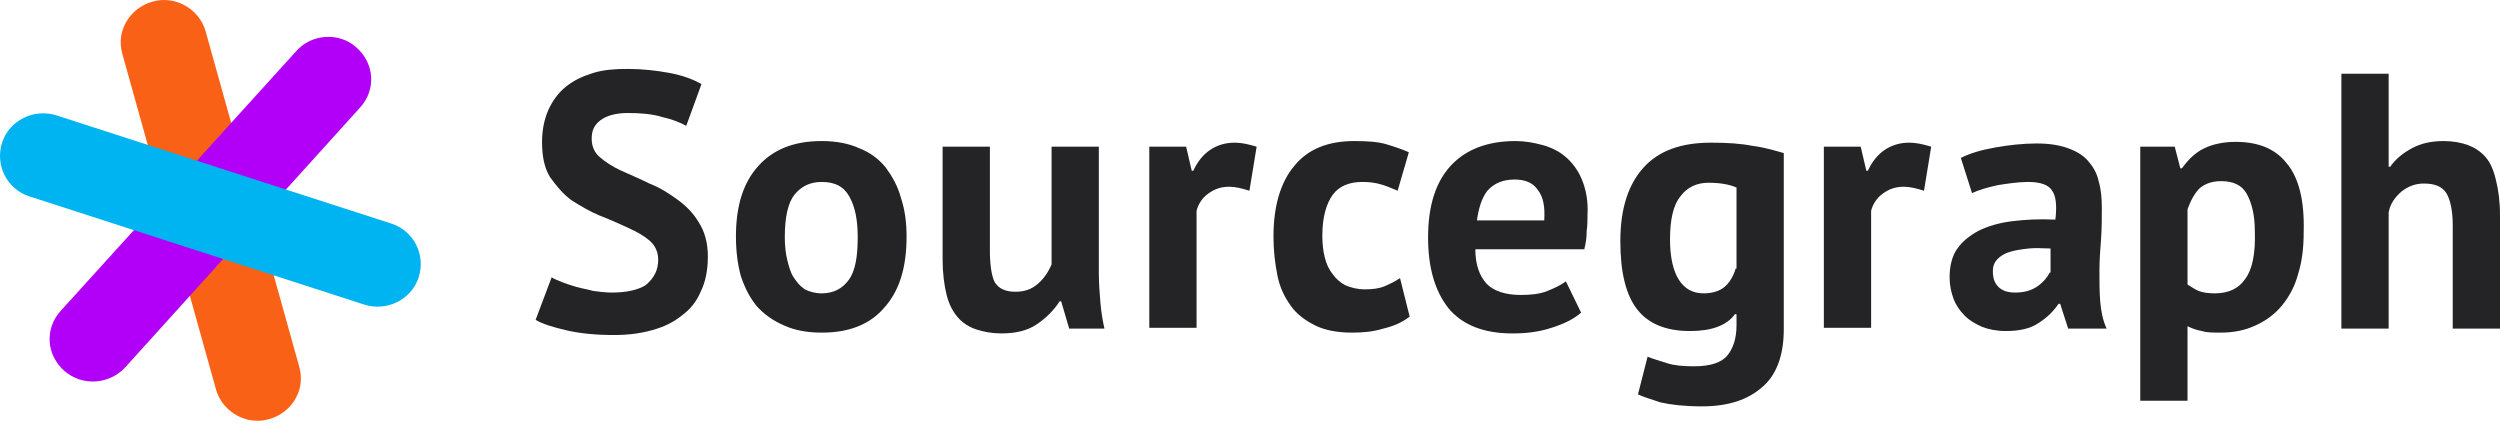
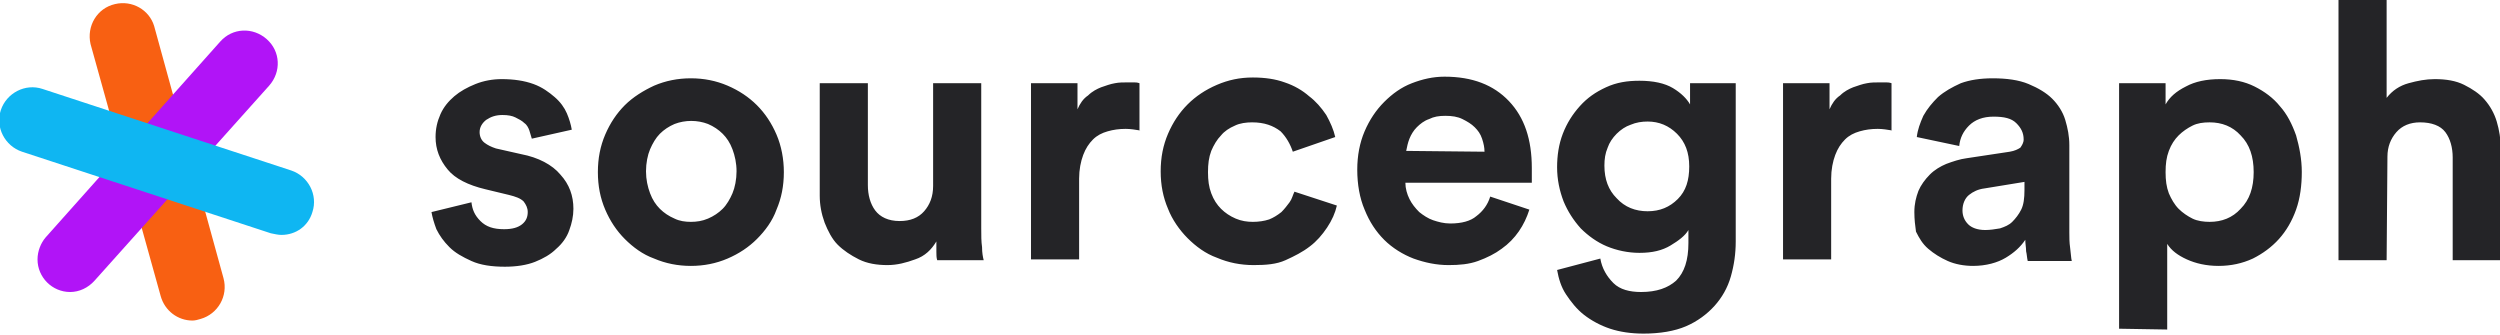
- <svg xmlns="http://www.w3.org/2000/svg" width="152" height="26" viewBox="0 0 152 26" fill="none">
-   <path d="M7.435 3.264L13.134 23.684C13.524 25.049 14.985 25.877 16.349 25.487C17.761 25.098 18.589 23.684 18.2 22.32L12.501 1.9C12.111 0.535 10.65 -0.293 9.286 0.097C7.873 0.486 7.045 1.9 7.435 3.264Z" fill="#F96216" />
-   <path d="M18.004 3.118L3.684 18.908C2.71 19.98 2.807 21.588 3.928 22.563C4.999 23.489 6.655 23.391 7.629 22.319L21.901 6.529C22.875 5.457 22.778 3.849 21.657 2.874C20.634 1.948 18.93 2.046 18.004 3.118Z" fill="#B200F8" />
-   <path d="M1.783 11.939L22.143 18.518C23.507 18.957 25.017 18.226 25.456 16.861C25.894 15.497 25.163 14.035 23.799 13.596L3.439 7.017C2.075 6.578 0.565 7.309 0.127 8.674C-0.311 10.038 0.419 11.5 1.783 11.939Z" fill="#00B4F2" />
-   <path d="M40.018 15.789C40.018 15.302 39.824 14.912 39.483 14.62C39.142 14.327 38.703 14.084 38.167 13.84C37.632 13.596 37.096 13.353 36.463 13.109C35.878 12.865 35.294 12.524 34.758 12.183C34.222 11.793 33.832 11.306 33.443 10.77C33.102 10.233 32.956 9.503 32.956 8.625C32.956 7.894 33.102 7.212 33.345 6.676C33.589 6.14 33.93 5.652 34.417 5.263C34.904 4.873 35.44 4.629 36.073 4.434C36.706 4.239 37.388 4.19 38.167 4.19C39.044 4.19 39.921 4.288 40.7 4.434C41.48 4.58 42.161 4.824 42.649 5.116L41.723 7.651C41.382 7.456 40.895 7.261 40.262 7.115C39.629 6.92 38.898 6.871 38.167 6.871C37.486 6.871 36.901 7.017 36.511 7.309C36.122 7.602 35.975 7.943 35.975 8.43C35.975 8.869 36.122 9.259 36.463 9.551C36.804 9.844 37.242 10.136 37.778 10.38C38.313 10.623 38.898 10.867 39.483 11.159C40.116 11.403 40.651 11.744 41.187 12.134C41.723 12.524 42.161 12.963 42.502 13.547C42.843 14.084 43.038 14.766 43.038 15.594C43.038 16.423 42.892 17.154 42.6 17.739C42.356 18.323 41.967 18.811 41.431 19.201C40.944 19.591 40.359 19.883 39.629 20.078C38.947 20.273 38.167 20.37 37.339 20.37C36.219 20.37 35.245 20.273 34.417 20.078C33.589 19.883 32.956 19.688 32.566 19.444L33.54 16.861C33.686 16.959 33.93 17.056 34.173 17.154C34.417 17.251 34.709 17.349 35.05 17.446C35.391 17.544 35.732 17.593 36.073 17.69C36.463 17.739 36.804 17.787 37.193 17.787C38.07 17.787 38.752 17.641 39.239 17.349C39.775 16.91 40.018 16.423 40.018 15.789Z" fill="#242427" />
-   <path d="M54.779 12.036C54.584 11.305 54.243 10.72 53.853 10.184C53.415 9.648 52.879 9.258 52.246 9.015C51.613 8.722 50.833 8.576 49.957 8.576C48.301 8.576 47.034 9.064 46.109 10.087C45.183 11.11 44.745 12.524 44.745 14.376C44.745 15.253 44.842 16.033 45.037 16.764C45.281 17.495 45.573 18.079 46.011 18.616C46.45 19.103 46.986 19.493 47.667 19.785C48.301 20.078 49.08 20.224 49.957 20.224C51.613 20.224 52.879 19.736 53.756 18.713C54.681 17.69 55.12 16.276 55.12 14.376C55.12 13.547 55.022 12.767 54.779 12.036ZM51.613 17.007C51.223 17.543 50.687 17.836 49.957 17.836C49.567 17.836 49.226 17.738 48.934 17.592C48.642 17.397 48.447 17.154 48.252 16.861C48.057 16.569 47.96 16.179 47.862 15.789C47.765 15.399 47.716 14.912 47.716 14.424C47.716 13.206 47.911 12.329 48.301 11.841C48.69 11.354 49.226 11.062 49.957 11.062C50.785 11.062 51.321 11.354 51.661 11.988C52.002 12.621 52.149 13.401 52.149 14.424C52.149 15.594 52.002 16.471 51.613 17.007Z" fill="#242427" />
-   <path d="M60.185 8.917V15.204C60.185 16.081 60.282 16.763 60.477 17.153C60.721 17.543 61.111 17.738 61.744 17.738C62.279 17.738 62.718 17.592 63.108 17.251C63.497 16.91 63.741 16.52 63.936 16.081V8.917H66.809V16.617C66.809 17.202 66.858 17.835 66.907 18.42C66.956 19.005 67.053 19.541 67.15 19.98H65.007L64.52 18.323H64.423C64.082 18.859 63.595 19.346 63.01 19.736C62.426 20.126 61.695 20.272 60.867 20.272C60.331 20.272 59.795 20.175 59.357 20.029C58.919 19.882 58.529 19.639 58.237 19.297C57.944 18.956 57.701 18.518 57.555 17.933C57.409 17.348 57.311 16.617 57.311 15.789V8.917H60.185Z" fill="#242427" />
-   <path d="M75.965 11.598C75.527 11.452 75.088 11.354 74.748 11.354C74.212 11.354 73.822 11.5 73.432 11.793C73.091 12.037 72.848 12.426 72.751 12.816V19.931H69.877V8.918H72.117L72.458 10.38H72.556C72.799 9.843 73.14 9.405 73.579 9.112C74.017 8.82 74.504 8.674 75.088 8.674C75.478 8.674 75.916 8.771 76.404 8.918L75.965 11.598Z" fill="#242427" />
-   <path d="M85.707 19.249C85.269 19.59 84.733 19.834 84.1 19.98C83.466 20.175 82.833 20.224 82.2 20.224C81.323 20.224 80.544 20.078 79.959 19.785C79.375 19.493 78.839 19.103 78.498 18.616C78.108 18.079 77.816 17.495 77.67 16.764C77.524 16.033 77.427 15.253 77.427 14.376C77.427 12.524 77.865 11.062 78.693 10.087C79.521 9.064 80.739 8.576 82.346 8.576C83.174 8.576 83.807 8.625 84.294 8.771C84.781 8.917 85.22 9.064 85.658 9.258L84.976 11.598C84.635 11.451 84.294 11.305 83.953 11.208C83.612 11.11 83.272 11.062 82.833 11.062C82.054 11.062 81.421 11.305 81.031 11.841C80.641 12.377 80.398 13.206 80.398 14.327C80.398 14.814 80.446 15.253 80.544 15.643C80.641 16.033 80.787 16.374 81.031 16.666C81.226 16.959 81.518 17.202 81.81 17.348C82.151 17.495 82.541 17.592 82.979 17.592C83.466 17.592 83.856 17.543 84.197 17.397C84.538 17.251 84.83 17.105 85.122 16.91L85.707 19.249Z" fill="#242427" />
-   <path d="M96.179 10.915C95.936 10.331 95.595 9.892 95.205 9.551C94.815 9.21 94.328 8.966 93.793 8.82C93.257 8.674 92.721 8.576 92.136 8.576C90.48 8.576 89.165 9.064 88.24 10.038C87.314 11.013 86.827 12.475 86.827 14.424C86.827 16.227 87.217 17.641 88.045 18.713C88.873 19.736 90.188 20.273 91.942 20.273C92.818 20.273 93.598 20.175 94.328 19.931C95.108 19.688 95.692 19.395 96.13 19.005L95.205 17.105C94.962 17.3 94.572 17.495 94.085 17.69C93.598 17.884 93.062 17.933 92.477 17.933C91.503 17.933 90.821 17.69 90.383 17.251C89.945 16.764 89.701 16.081 89.701 15.155H96.325C96.423 14.765 96.471 14.424 96.471 14.034C96.52 13.693 96.52 13.352 96.52 13.06C96.569 12.231 96.423 11.5 96.179 10.915ZM93.89 13.401H89.798C89.896 12.67 90.091 12.036 90.432 11.598C90.821 11.159 91.357 10.915 92.088 10.915C92.721 10.915 93.208 11.11 93.5 11.549C93.841 11.988 93.939 12.572 93.89 13.401Z" fill="#242427" />
-   <path d="M106.554 8.869C105.824 8.723 104.996 8.674 104.021 8.674C102.219 8.674 100.855 9.161 99.93 10.185C99.004 11.208 98.517 12.67 98.517 14.668C98.517 16.569 98.858 17.933 99.54 18.811C100.222 19.688 101.294 20.127 102.755 20.127C104.07 20.127 104.996 19.785 105.483 19.103H105.58V19.785C105.58 20.565 105.385 21.15 105.044 21.588C104.703 22.027 104.021 22.271 102.999 22.271C102.317 22.271 101.781 22.222 101.342 22.076C100.904 21.93 100.514 21.832 100.173 21.686L99.589 23.977C99.881 24.123 100.368 24.269 100.953 24.464C101.586 24.61 102.414 24.707 103.486 24.707C105.044 24.707 106.262 24.318 107.139 23.538C108.015 22.807 108.454 21.588 108.454 20.029V9.307C107.918 9.161 107.334 8.966 106.554 8.869ZM105.531 16.325C105.385 16.812 105.142 17.202 104.849 17.446C104.557 17.69 104.119 17.836 103.583 17.836C102.901 17.836 102.414 17.544 102.073 17.008C101.732 16.471 101.537 15.643 101.537 14.571C101.537 13.352 101.732 12.475 102.17 11.939C102.56 11.403 103.145 11.111 103.875 11.111C104.557 11.111 105.142 11.208 105.58 11.403V16.325H105.531Z" fill="#242427" />
-   <path d="M116.979 11.598C116.54 11.452 116.102 11.354 115.761 11.354C115.225 11.354 114.836 11.5 114.446 11.793C114.105 12.037 113.861 12.426 113.764 12.816V19.931H110.89V8.918H113.131L113.472 10.38H113.569C113.813 9.843 114.154 9.405 114.592 9.112C115.03 8.82 115.517 8.674 116.102 8.674C116.492 8.674 116.93 8.771 117.417 8.918L116.979 11.598Z" fill="#242427" />
-   <path d="M127.693 18.323C127.645 17.739 127.645 17.105 127.645 16.471C127.645 15.838 127.693 15.204 127.742 14.571C127.791 13.889 127.791 13.255 127.791 12.621C127.791 12.037 127.742 11.501 127.596 11.013C127.498 10.526 127.255 10.136 126.963 9.795C126.67 9.454 126.281 9.21 125.745 9.015C125.209 8.82 124.576 8.723 123.845 8.723C122.969 8.723 122.141 8.82 121.313 8.966C120.484 9.113 119.803 9.307 119.218 9.6L119.9 11.744C120.29 11.549 120.825 11.403 121.459 11.257C122.092 11.159 122.725 11.062 123.31 11.062C124.089 11.062 124.576 11.257 124.771 11.598C125.014 11.939 125.063 12.524 124.966 13.352C123.991 13.304 123.115 13.352 122.335 13.45C121.556 13.547 120.874 13.742 120.29 14.035C119.754 14.327 119.315 14.668 118.975 15.156C118.682 15.594 118.536 16.179 118.536 16.861C118.536 17.349 118.634 17.787 118.78 18.177C118.926 18.567 119.169 18.908 119.462 19.201C119.754 19.493 120.095 19.688 120.533 19.883C120.923 20.029 121.41 20.127 121.946 20.127C122.774 20.127 123.456 19.98 123.943 19.639C124.479 19.298 124.868 18.908 125.16 18.47H125.258L125.745 19.98H128.083C127.839 19.444 127.742 18.908 127.693 18.323ZM124.625 16.569C124.479 16.861 124.235 17.154 123.894 17.397C123.553 17.641 123.115 17.787 122.53 17.787C122.092 17.787 121.751 17.69 121.507 17.446C121.264 17.203 121.166 16.91 121.166 16.471C121.166 16.179 121.264 15.935 121.459 15.741C121.653 15.546 121.897 15.399 122.238 15.302C122.579 15.204 122.92 15.156 123.358 15.107C123.797 15.058 124.235 15.107 124.673 15.107V16.569H124.625Z" fill="#242427" />
-   <path d="M139.042 9.941C138.36 9.064 137.337 8.625 135.924 8.625C135.194 8.625 134.512 8.771 134.025 9.015C133.489 9.259 133.051 9.697 132.661 10.233H132.564L132.223 8.917H130.128V24.366H133.002V19.834C133.294 19.98 133.586 20.078 133.879 20.126C134.171 20.224 134.561 20.224 134.999 20.224C135.827 20.224 136.509 20.078 137.142 19.785C137.775 19.493 138.311 19.103 138.75 18.567C139.188 18.031 139.529 17.397 139.724 16.666C139.967 15.886 140.065 15.058 140.065 14.083C140.113 12.183 139.772 10.818 139.042 9.941ZM136.509 16.959C136.119 17.544 135.486 17.836 134.658 17.836C134.268 17.836 133.927 17.787 133.684 17.69C133.44 17.592 133.246 17.446 133.002 17.3V12.719C133.197 12.183 133.44 11.744 133.733 11.452C134.074 11.159 134.512 11.013 135.048 11.013C135.778 11.013 136.314 11.257 136.606 11.793C136.899 12.329 137.093 13.06 137.093 14.035C137.142 15.399 136.947 16.374 136.509 16.959Z" fill="#242427" />
-   <path d="M149.126 19.98V13.693C149.126 12.816 148.98 12.134 148.737 11.744C148.493 11.354 148.055 11.159 147.373 11.159C146.886 11.159 146.447 11.305 146.009 11.646C145.619 11.988 145.327 12.377 145.23 12.914V19.98H142.356V4.482H145.23V10.136H145.327C145.668 9.648 146.106 9.307 146.642 9.015C147.178 8.722 147.811 8.576 148.59 8.576C149.126 8.576 149.662 8.674 150.052 8.82C150.441 8.966 150.831 9.21 151.123 9.551C151.415 9.892 151.61 10.331 151.756 10.964C151.903 11.549 152 12.231 152 13.108V19.98H149.126Z" fill="#242427" />
+ <svg xmlns="http://www.w3.org/2000/svg" version="1.1" id="Layer_1" x="0px" y="0px" viewBox="0 0 306.5 41" style="enable-background:new 0 0 306.5 41;" xml:space="preserve">
+   <style type="text/css">
+ 	.st0{fill:#242427;}
+ 	.st1{fill:#F86012;}
+ 	.st2{fill:#B114F7;}
+ 	.st3{fill:#0FB6F2;}
+ </style>
+   <g>
+     <path class="st0" d="M57.8,24.8c0.1,0.9,0.4,1.6,1.1,2.3s1.6,1,2.9,1c1,0,1.7-0.2,2.2-0.6c0.5-0.4,0.7-0.9,0.7-1.5   c0-0.5-0.2-0.9-0.5-1.3c-0.4-0.4-1-0.6-1.8-0.8l-2.9-0.7c-2.1-0.5-3.7-1.3-4.6-2.4c-1-1.2-1.5-2.5-1.5-4c0-1,0.2-1.9,0.6-2.8   c0.4-0.9,1-1.6,1.7-2.2c0.7-0.6,1.6-1.1,2.6-1.5c1-0.4,2.1-0.6,3.2-0.6c1.5,0,2.8,0.2,3.9,0.6s1.9,1,2.6,1.6s1.2,1.3,1.5,2   c0.3,0.7,0.5,1.4,0.6,2l-4.9,1.1c-0.1-0.3-0.2-0.7-0.3-1s-0.3-0.7-0.6-0.9c-0.3-0.3-0.7-0.5-1.1-0.7c-0.4-0.2-0.9-0.3-1.6-0.3   c-0.8,0-1.4,0.2-2,0.6c-0.5,0.4-0.8,0.9-0.8,1.5c0,0.5,0.2,1,0.6,1.3c0.4,0.3,0.8,0.5,1.4,0.7l3.1,0.7c2.1,0.4,3.8,1.3,4.8,2.5   c1.1,1.2,1.6,2.6,1.6,4.2c0,0.9-0.2,1.8-0.5,2.6c-0.3,0.9-0.9,1.7-1.6,2.3c-0.7,0.7-1.6,1.2-2.6,1.6s-2.3,0.6-3.7,0.6   c-1.6,0-3-0.2-4.1-0.7s-2-1-2.7-1.7c-0.7-0.7-1.2-1.4-1.6-2.2c-0.3-0.8-0.5-1.5-0.6-2.1L57.8,24.8L57.8,24.8z M84.7,9.6   c1.6,0,3.1,0.3,4.5,0.9c1.4,0.6,2.6,1.4,3.6,2.4c1,1,1.8,2.2,2.4,3.6c0.6,1.4,0.9,3,0.9,4.6c0,1.7-0.3,3.2-0.9,4.6   c-0.5,1.4-1.4,2.6-2.4,3.6c-1,1-2.2,1.8-3.6,2.4s-2.9,0.9-4.5,0.9c-1.6,0-3.1-0.3-4.5-0.9c-1.4-0.5-2.6-1.4-3.6-2.4   c-1-1-1.8-2.2-2.4-3.6s-0.9-2.9-0.9-4.6c0-1.7,0.3-3.2,0.9-4.6s1.4-2.6,2.4-3.6c1-1,2.3-1.8,3.6-2.4C81.6,9.9,83.1,9.6,84.7,9.6   L84.7,9.6z M84.7,27.2c0.7,0,1.4-0.1,2.1-0.4c0.7-0.3,1.3-0.7,1.8-1.2c0.5-0.5,0.9-1.2,1.2-1.9s0.5-1.7,0.5-2.7s-0.2-1.9-0.5-2.7   s-0.7-1.4-1.2-1.9c-0.5-0.5-1.1-0.9-1.8-1.2c-1.3-0.5-2.8-0.5-4.1,0c-0.7,0.3-1.3,0.7-1.8,1.2c-0.5,0.5-0.9,1.2-1.2,1.9   s-0.5,1.7-0.5,2.7s0.2,1.9,0.5,2.7s0.7,1.4,1.2,1.9c0.5,0.5,1.1,0.9,1.8,1.2C83.3,27.1,84,27.2,84.7,27.2L84.7,27.2z M114.9,31.9   c-0.1-0.3-0.1-0.7-0.1-1c0-0.4,0-0.9,0-1.3c-0.6,1-1.4,1.8-2.6,2.2c-1.1,0.4-2.2,0.7-3.4,0.7c-1.3,0-2.5-0.2-3.5-0.7   c-1-0.5-1.9-1.1-2.6-1.8s-1.2-1.7-1.6-2.7c-0.4-1.1-0.6-2.2-0.6-3.3V10.2h5.9v12.5c0,1.2,0.3,2.3,0.9,3.1c0.6,0.8,1.6,1.3,3,1.3   c1.3,0,2.3-0.4,3-1.2s1.1-1.8,1.1-3.1V10.2h5.9V28c0,0.9,0,1.6,0.1,2.3c0,0.7,0.1,1.2,0.2,1.6L114.9,31.9L114.9,31.9z M139.8,16   c-0.6-0.1-1.2-0.2-1.8-0.2c-0.8,0-1.5,0.1-2.2,0.3c-0.7,0.2-1.3,0.5-1.8,1c-0.5,0.5-0.9,1.1-1.2,1.9c-0.3,0.8-0.5,1.8-0.5,2.9v9.9   h-5.9V10.2h5.7v3.2c0.3-0.7,0.7-1.3,1.3-1.7c0.5-0.5,1.1-0.8,1.6-1c0.6-0.2,1.1-0.4,1.7-0.5c0.5-0.1,1-0.1,1.6-0.1   c0.2,0,0.5,0,0.7,0c0.2,0,0.4,0,0.7,0.1V16L139.8,16z M153.5,15c-0.7,0-1.5,0.1-2.1,0.4c-0.7,0.3-1.3,0.7-1.7,1.2   c-0.5,0.5-0.9,1.2-1.2,1.9c-0.3,0.8-0.4,1.6-0.4,2.6c0,1,0.1,1.8,0.4,2.6c0.3,0.8,0.7,1.4,1.2,1.9c0.5,0.5,1.1,0.9,1.8,1.2   c0.7,0.3,1.4,0.4,2.1,0.4c0.7,0,1.4-0.1,2-0.3c0.5-0.2,1-0.5,1.5-0.9c0.4-0.4,0.7-0.8,1-1.2s0.4-0.9,0.6-1.3l5.2,1.7   c-0.2,0.9-0.6,1.8-1.2,2.7c-0.6,0.9-1.3,1.7-2.1,2.3c-0.9,0.7-1.9,1.2-3,1.7s-2.4,0.6-3.9,0.6c-1.6,0-3.1-0.3-4.5-0.9   c-1.4-0.5-2.6-1.4-3.6-2.4c-1-1-1.9-2.3-2.4-3.6c-0.6-1.4-0.9-2.9-0.9-4.6c0-1.7,0.3-3.2,0.9-4.6s1.4-2.6,2.4-3.6   c1-1,2.2-1.8,3.6-2.4c1.4-0.6,2.8-0.9,4.4-0.9c1.5,0,2.8,0.2,3.9,0.6c1.2,0.4,2.2,1,3,1.7c0.8,0.6,1.5,1.4,2.1,2.3   c0.5,0.9,0.9,1.8,1.1,2.7l-5.2,1.8c-0.3-0.9-0.8-1.8-1.5-2.5C156.1,15.4,155,15,153.5,15L153.5,15z M187.5,25.7   c-0.6,1.9-1.7,3.6-3.4,4.8c-0.8,0.6-1.8,1.1-2.9,1.5s-2.3,0.5-3.6,0.5c-1.5,0-2.9-0.3-4.3-0.8c-1.3-0.5-2.6-1.3-3.6-2.3   c-1-1-1.8-2.2-2.4-3.7c-0.6-1.4-0.9-3.1-0.9-4.9c0-1.7,0.3-3.3,0.9-4.7c0.6-1.4,1.4-2.6,2.4-3.6c1-1,2.1-1.8,3.4-2.3   c1.3-0.5,2.6-0.8,4-0.8c3.4,0,6,1,7.9,3c1.9,2,2.8,4.7,2.8,8.2c0,0.4,0,0.8,0,1.2c0,0.4,0,0.6,0,0.6h-15.5c0,0.7,0.2,1.4,0.5,2   s0.7,1.1,1.2,1.6c0.5,0.4,1.1,0.8,1.7,1s1.3,0.4,2.1,0.4c1.4,0,2.5-0.3,3.2-0.9c0.8-0.6,1.4-1.4,1.7-2.4L187.5,25.7L187.5,25.7z    M182,18.6c0-0.5-0.1-1-0.3-1.6s-0.5-1-0.9-1.4c-0.4-0.4-0.9-0.7-1.5-1s-1.3-0.4-2.1-0.4c-0.8,0-1.4,0.1-2,0.4   c-0.6,0.2-1.1,0.6-1.5,1c-0.4,0.4-0.7,0.9-0.9,1.4c-0.2,0.5-0.3,1-0.4,1.5L182,18.6L182,18.6z M196.2,31.7c0.2,1.2,0.8,2.2,1.6,3   s2,1.1,3.4,1.1c1.9,0,3.3-0.5,4.3-1.4c1-1,1.5-2.5,1.5-4.6v-1.6c-0.4,0.7-1.2,1.3-2.2,1.9S202.6,31,201,31c-1.4,0-2.8-0.3-4-0.8   s-2.3-1.3-3.2-2.2c-0.9-1-1.6-2.1-2.1-3.3c-0.5-1.3-0.8-2.7-0.8-4.2c0-1.4,0.2-2.8,0.7-4.1s1.2-2.4,2.1-3.4s1.9-1.7,3.2-2.3   s2.6-0.8,4.1-0.8c1.7,0,3.1,0.3,4.1,0.9s1.7,1.3,2.1,2v-2.6h5.6v19.4c0,1.5-0.2,2.9-0.6,4.3s-1.1,2.6-2,3.6c-0.9,1-2.1,1.9-3.5,2.5   c-1.4,0.6-3.2,0.9-5.2,0.9c-1.5,0-2.9-0.2-4.1-0.6c-1.2-0.4-2.3-1-3.2-1.7c-0.9-0.7-1.6-1.6-2.2-2.5s-0.9-1.9-1.1-3L196.2,31.7   L196.2,31.7z M202,25.9c1.5,0,2.7-0.5,3.7-1.5c1-1,1.4-2.3,1.4-4c0-1.7-0.5-3-1.5-4c-1-1-2.2-1.5-3.6-1.5c-0.7,0-1.4,0.1-2.1,0.4   c-0.6,0.2-1.2,0.6-1.7,1.1c-0.5,0.5-0.9,1.1-1.1,1.7c-0.3,0.7-0.4,1.4-0.4,2.2c0,1.7,0.5,3,1.5,4C199.2,25.4,200.5,25.9,202,25.9   L202,25.9z M232,16c-0.6-0.1-1.2-0.2-1.8-0.2c-0.8,0-1.5,0.1-2.2,0.3c-0.7,0.2-1.3,0.5-1.8,1s-0.9,1.1-1.2,1.9   c-0.3,0.8-0.5,1.8-0.5,2.9v9.9h-5.9V10.2h5.7v3.2c0.3-0.7,0.7-1.3,1.3-1.7c0.5-0.5,1.1-0.8,1.6-1c0.6-0.2,1.1-0.4,1.7-0.5   c0.5-0.1,1-0.1,1.6-0.1c0.2,0,0.5,0,0.7,0c0.2,0,0.4,0,0.7,0.1V16L232,16z M234.7,26c0-1,0.2-1.8,0.5-2.6c0.3-0.7,0.8-1.4,1.4-2   c0.6-0.6,1.3-1,2-1.3c0.8-0.3,1.7-0.6,2.5-0.7l5.3-0.8c0.6-0.1,1-0.3,1.3-0.5c0.2-0.3,0.4-0.6,0.4-1c0-0.8-0.3-1.4-0.9-2   c-0.6-0.6-1.5-0.8-2.8-0.8c-1.3,0-2.3,0.4-3,1.1c-0.7,0.7-1.1,1.5-1.2,2.5l-5.2-1.1c0.1-0.9,0.4-1.7,0.8-2.6   c0.5-0.9,1.1-1.6,1.8-2.3c0.8-0.7,1.7-1.2,2.8-1.7c1.1-0.4,2.4-0.6,3.9-0.6c1.7,0,3.2,0.2,4.4,0.7c1.2,0.5,2.2,1.1,2.9,1.8   c0.7,0.7,1.3,1.6,1.6,2.6c0.3,1,0.5,2,0.5,3.1v10.7c0,0.6,0,1.2,0.1,1.9c0.1,0.7,0.1,1.2,0.2,1.6h-5.4c-0.1-0.4-0.1-0.8-0.2-1.2   c0-0.5-0.1-0.9-0.1-1.4c-0.6,0.9-1.4,1.6-2.4,2.2c-1,0.6-2.4,1-4,1c-1.1,0-2.2-0.2-3.1-0.6s-1.7-0.9-2.4-1.5s-1.1-1.3-1.5-2.1   C234.8,27.7,234.7,26.9,234.7,26L234.7,26z M243.4,28.2c0.6,0,1.2-0.1,1.8-0.2c0.6-0.2,1.1-0.4,1.5-0.8c0.4-0.4,0.8-0.9,1.1-1.5   c0.3-0.6,0.4-1.4,0.4-2.4v-1l-4.9,0.8c-0.8,0.1-1.4,0.4-1.9,0.8c-0.5,0.4-0.8,1.1-0.8,1.9c0,0.6,0.2,1.2,0.7,1.7   C241.7,27.9,242.4,28.2,243.4,28.2L243.4,28.2z M259.8,40.3V10.2h5.7v2.6c0.5-0.9,1.3-1.6,2.5-2.2c1.1-0.6,2.5-0.9,4.2-0.9   c1.6,0,3,0.3,4.2,0.9s2.3,1.4,3.1,2.4c0.9,1,1.5,2.2,2,3.6c0.4,1.4,0.7,2.9,0.7,4.5c0,1.6-0.2,3.2-0.7,4.6   c-0.5,1.4-1.2,2.6-2.1,3.6c-0.9,1-2,1.8-3.2,2.4c-1.3,0.6-2.7,0.9-4.2,0.9c-1.5,0-2.8-0.3-3.9-0.8c-1.1-0.5-1.9-1.1-2.4-1.9v10.5   L259.8,40.3L259.8,40.3z M276.3,21.1c0-1.9-0.5-3.4-1.6-4.5c-1-1.1-2.3-1.6-3.8-1.6c-0.8,0-1.5,0.1-2.1,0.4   c-0.6,0.3-1.2,0.7-1.7,1.2s-0.9,1.1-1.2,1.9c-0.3,0.8-0.4,1.6-0.4,2.6c0,1,0.1,1.8,0.4,2.6c0.3,0.7,0.7,1.4,1.2,1.9   c0.5,0.5,1.1,0.9,1.7,1.2c0.6,0.3,1.4,0.4,2.1,0.4c1.5,0,2.8-0.5,3.8-1.6C275.8,24.5,276.3,23,276.3,21.1L276.3,21.1z M292.6,31.9   h-5.9V0h5.9v12c0.7-0.9,1.6-1.5,2.7-1.8s2.1-0.5,3.2-0.5c1.4,0,2.6,0.2,3.6,0.7c1,0.5,1.9,1.1,2.5,1.8c0.7,0.8,1.2,1.7,1.5,2.7   s0.5,2.2,0.5,3.3v13.7h-5.9V19.3c0-1.2-0.3-2.3-0.9-3.1c-0.6-0.8-1.7-1.2-3.1-1.2c-1.2,0-2.2,0.4-2.9,1.2c-0.7,0.8-1.1,1.8-1.1,3   L292.6,31.9L292.6,31.9z" />
+   </g>
+   <path class="st1" d="M23.6,39.3c-1.8,0-3.4-1.2-3.9-3L11.1,5.4c-0.5-2.2,0.8-4.4,3-4.9c2.1-0.5,4.2,0.7,4.8,2.7l8.5,30.9  c0.6,2.2-0.7,4.4-2.8,5C24.3,39.2,23.9,39.3,23.6,39.3L23.6,39.3z" />
+   <path class="st2" d="M8.6,35.8c-2.2,0-4-1.8-4-4c0-1,0.4-2,1-2.7L27,5.1c1.5-1.7,4-1.8,5.7-0.3c0,0,0,0,0,0c1.7,1.5,1.8,4,0.3,5.7  c0,0,0,0,0,0L11.6,34.4C10.8,35.3,9.7,35.8,8.6,35.8L8.6,35.8z" />
+   <path class="st3" d="M34.5,28.8c-0.4,0-0.8-0.1-1.3-0.2l-30.5-10c-2.1-0.7-3.3-3-2.6-5.1c0.7-2.1,3-3.3,5.1-2.6l30.5,10  c2.1,0.7,3.3,3,2.6,5.1C37.8,27.7,36.3,28.8,34.5,28.8z" />
</svg>
